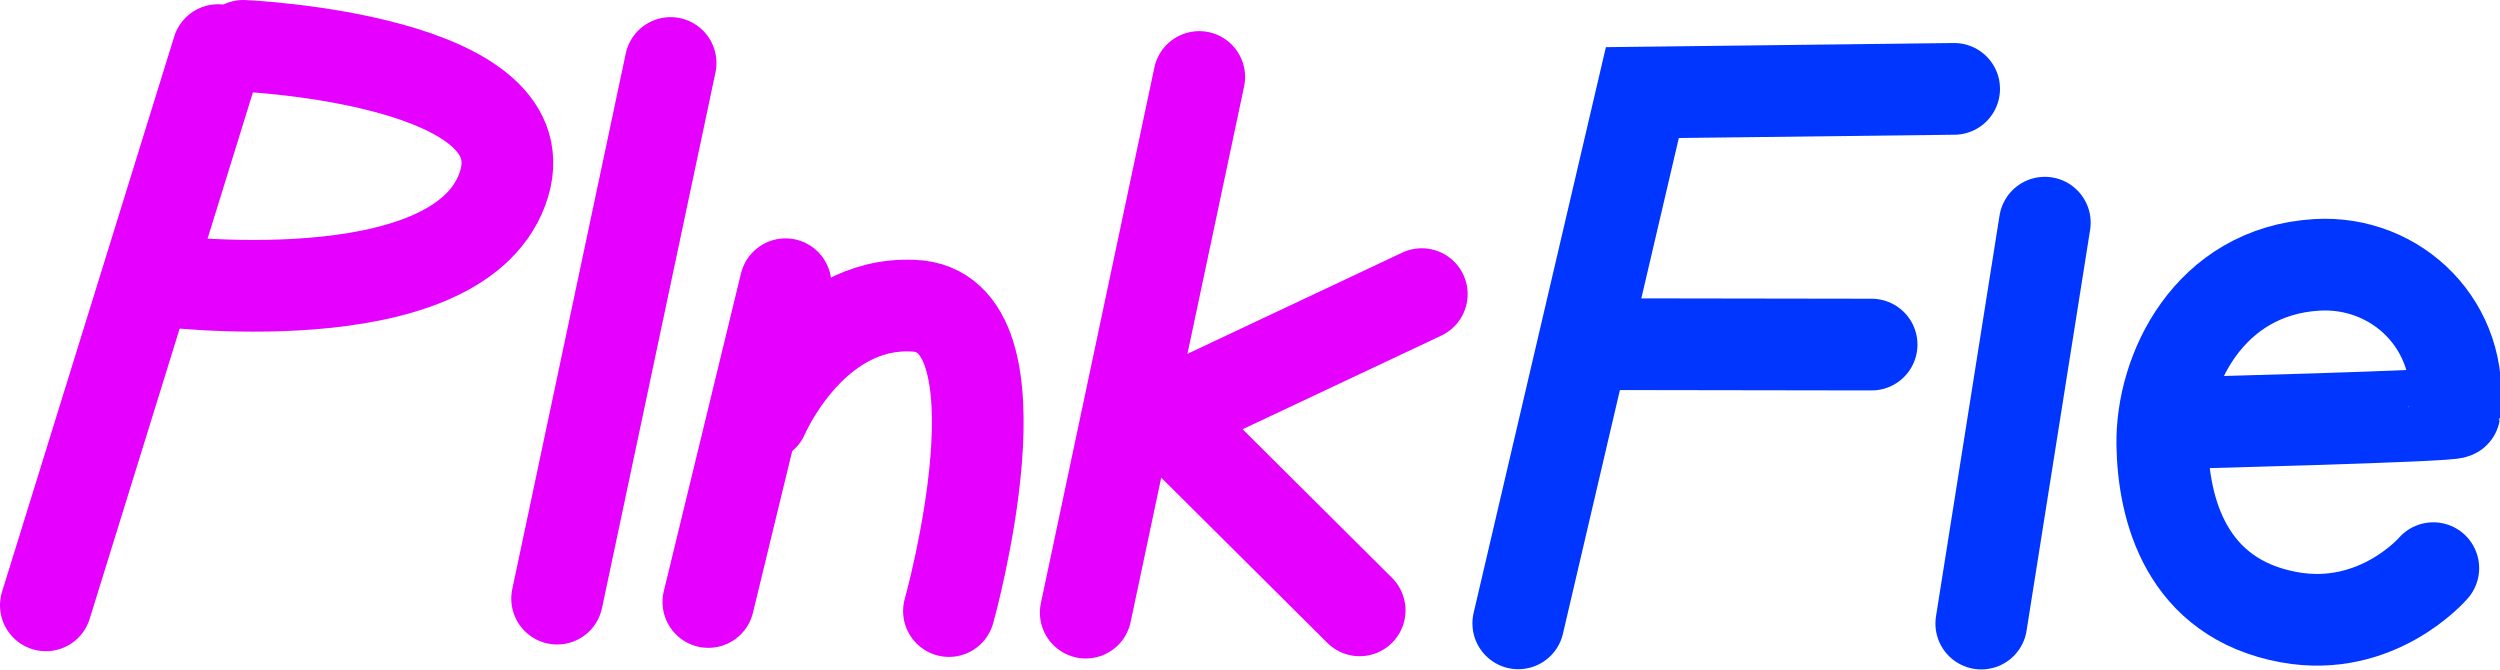
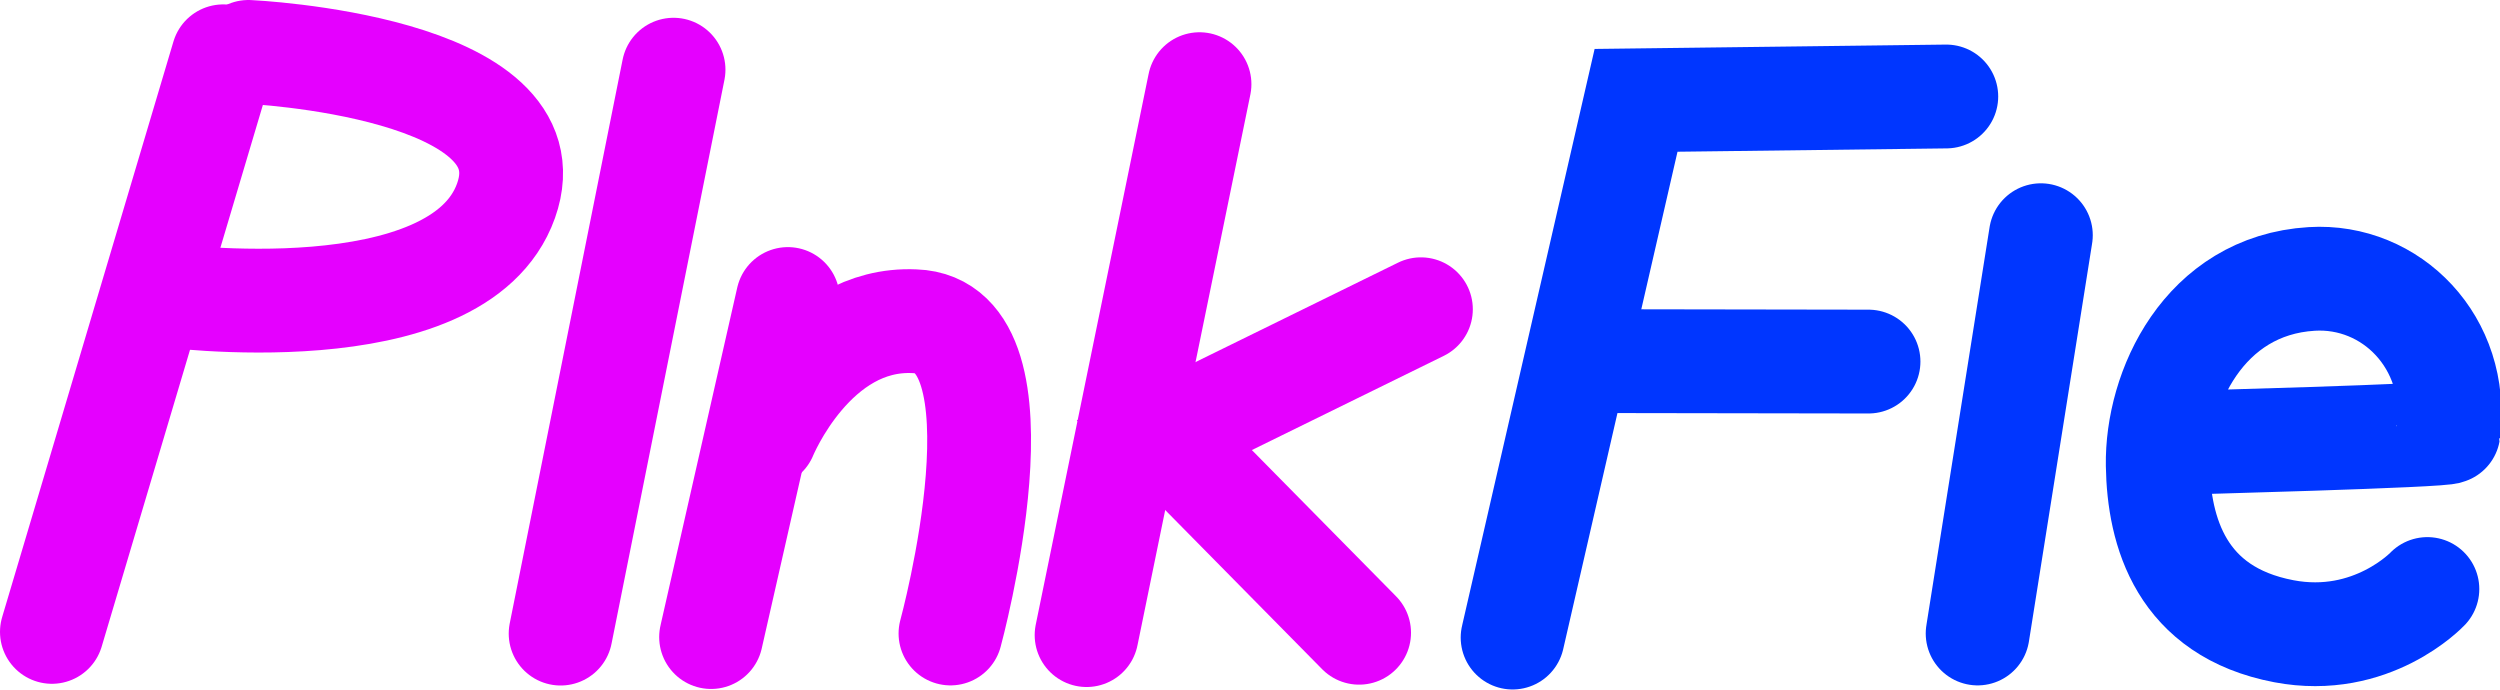
- <svg xmlns="http://www.w3.org/2000/svg" version="1.1" width="218.095" height="58.4" viewBox="0,0,218.095,58.4">
-   <g transform="translate(-130.8883,-150.8002)">
+ <svg xmlns="http://www.w3.org/2000/svg" version="1.1" width="192.661" height="53.135" viewBox="0,0,192.661,53.135">
+   <g transform="translate(-143.612,-152.9236)">
    <g data-paper-data="{&quot;isPaintingLayer&quot;:true}" fill="none" fill-rule="nonzero" stroke-width="8" stroke-linecap="round" stroke-linejoin="miter" stroke-miterlimit="10" stroke-dasharray="" stroke-dashoffset="0" style="mix-blend-mode: normal">
-       <path d="M263.339,205.18l10.825,-46.303l27.2,-0.324" stroke="#0036ff" />
-       <path d="M269.67,180.823l24.494,0.038" stroke="#0036ff" />
-       <path d="M189.391,156.296l-9.9,46.728" stroke="#e500ff" />
-       <path d="M192.685,203.316l6.732,-27.72" stroke="#e500ff" />
-       <path d="M197.437,187.079c0,0 4.256,-10.008 13.092,-9.613c10.52,0.329 3.145,26.641 3.145,26.641" stroke="#e500ff" />
-       <path d="M303.731,205.2l5.544,-34.974" stroke="#0036ff" />
-       <path d="M343.165,200.365c0,0 -4.867,5.691 -12.587,4.28c-9.01,-1.647 -10.961,-9.467 -11.055,-15.06c-0.108,-6.372 4.012,-15.128 13.502,-15.68c6.961,-0.405 12.93,5.346 11.989,12.884c-0.039,0.314 -23.919,0.915 -23.919,0.915" stroke="#0036ff" />
+       <path d="M260.18,202.058l9.514,-41.402l23.908,-0.297" stroke="#0036ff" />
+       <path d="M287.608,180.788l-21.529,-0.035" stroke="#0036ff" />
+       <path d="M195.518,158.294l-8.702,43.458" stroke="#e500ff" />
+       <path d="M198.412,202.018l5.917,-26.051" stroke="#e500ff" />
+       <path d="M202.589,186.483c0,0 3.741,-9.165 11.507,-8.803c9.247,0.301 2.764,24.063 2.764,24.063" stroke="#e500ff" />
+       <path d="M296.017,201.743l4.873,-30.693" stroke="#0036ff" />
+       <path d="M330.677,198.316c0,0 -4.278,4.545 -11.063,3.253c-7.919,-1.508 -9.634,-7.669 -9.717,-12.791c-0.095,-5.835 3.527,-13.854 11.868,-14.359c6.119,-0.371 11.365,4.896 10.538,11.799c-0.034,0.287 -21.024,0.837 -21.024,0.837" stroke="#0036ff" />
      <g stroke="#e500ff">
-         <path d="M134.888,203.609l15.02,-48.438" />
-         <path d="M152.117,154.8c0,0 26.793,1.171 22.589,12.524c-4.204,11.352 -30.161,7.923 -30.161,7.923" />
+         <path d="M147.612,201.62l13.201,-44.357" />
+         <path d="M162.755,156.924c0,0 23.55,1.073 19.855,11.468c-3.695,10.396 -26.51,7.255 -26.51,7.255" />
      </g>
-       <path d="M235.507,157.516l-9.9,46.728" stroke="#e500ff" />
-       <path d="M249.502,204.046l-17.079,-16.988l22.499,-10.6" stroke="#e500ff" />
+       <path d="M236.051,159.41l-8.702,42.458" stroke="#e500ff" />
+       <path d="M248.351,201.686l-15.012,-15.223l19.775,-9.707" stroke="#e500ff" />
    </g>
  </g>
</svg>
